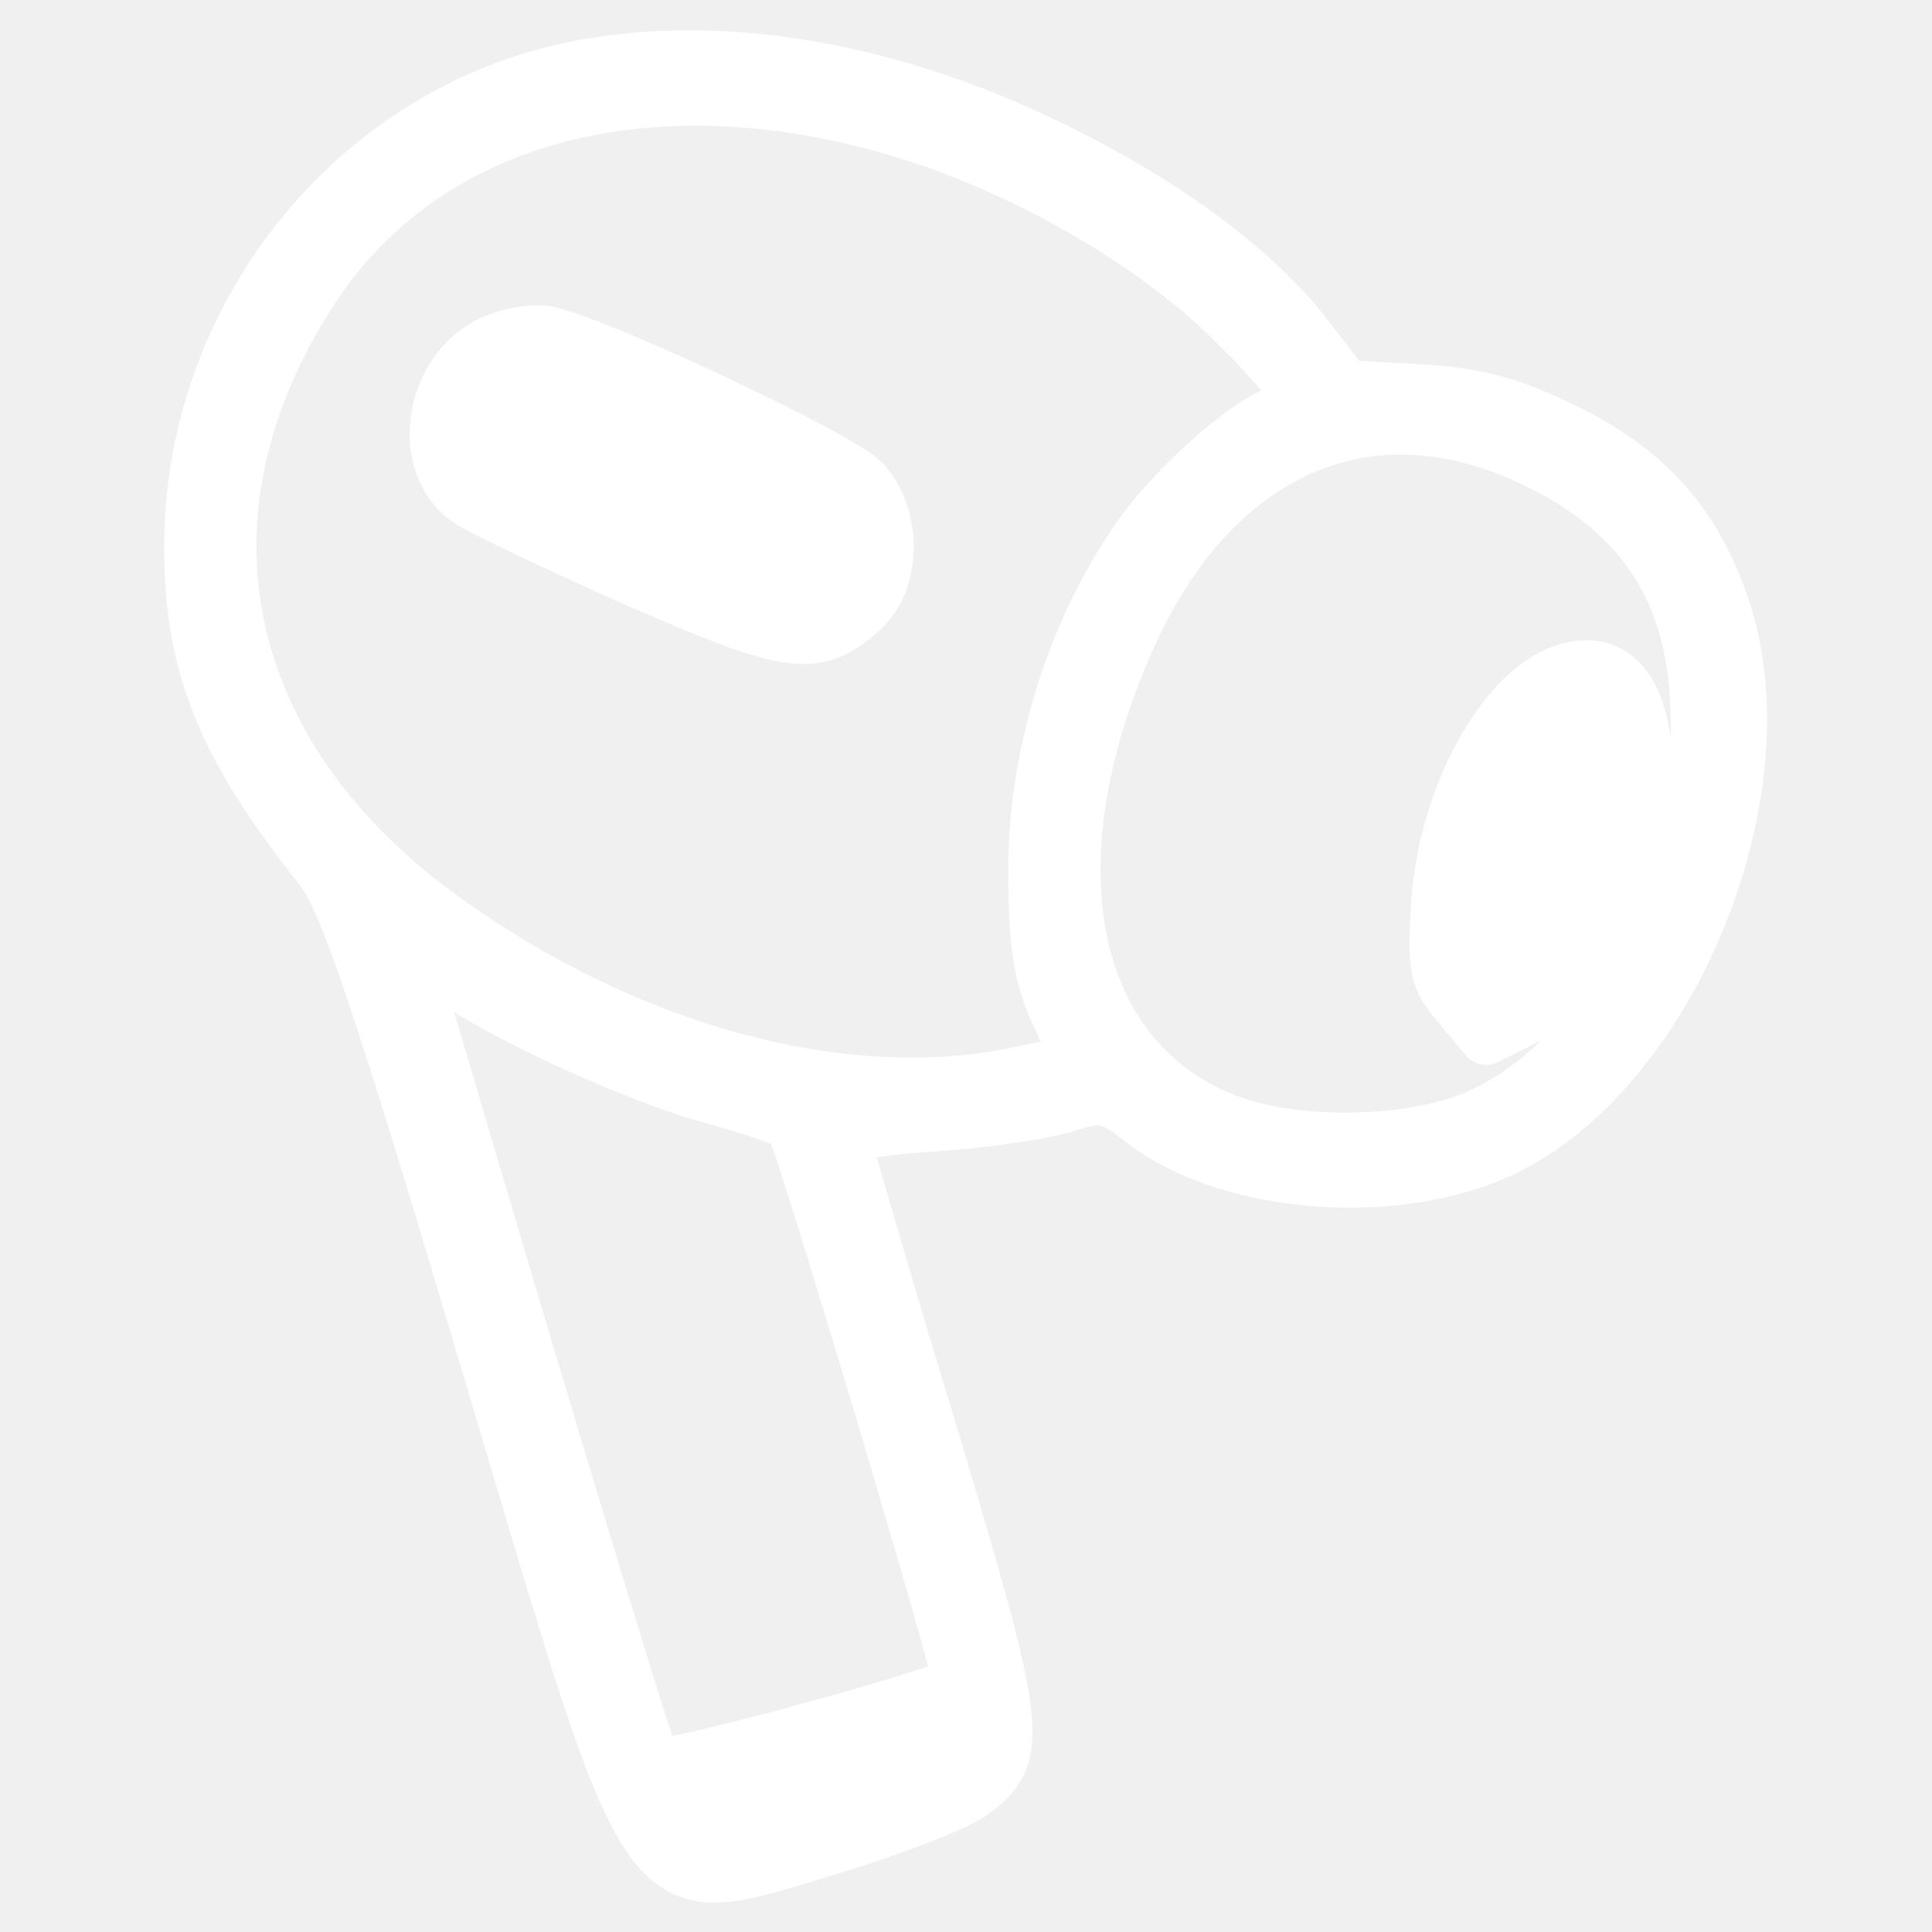
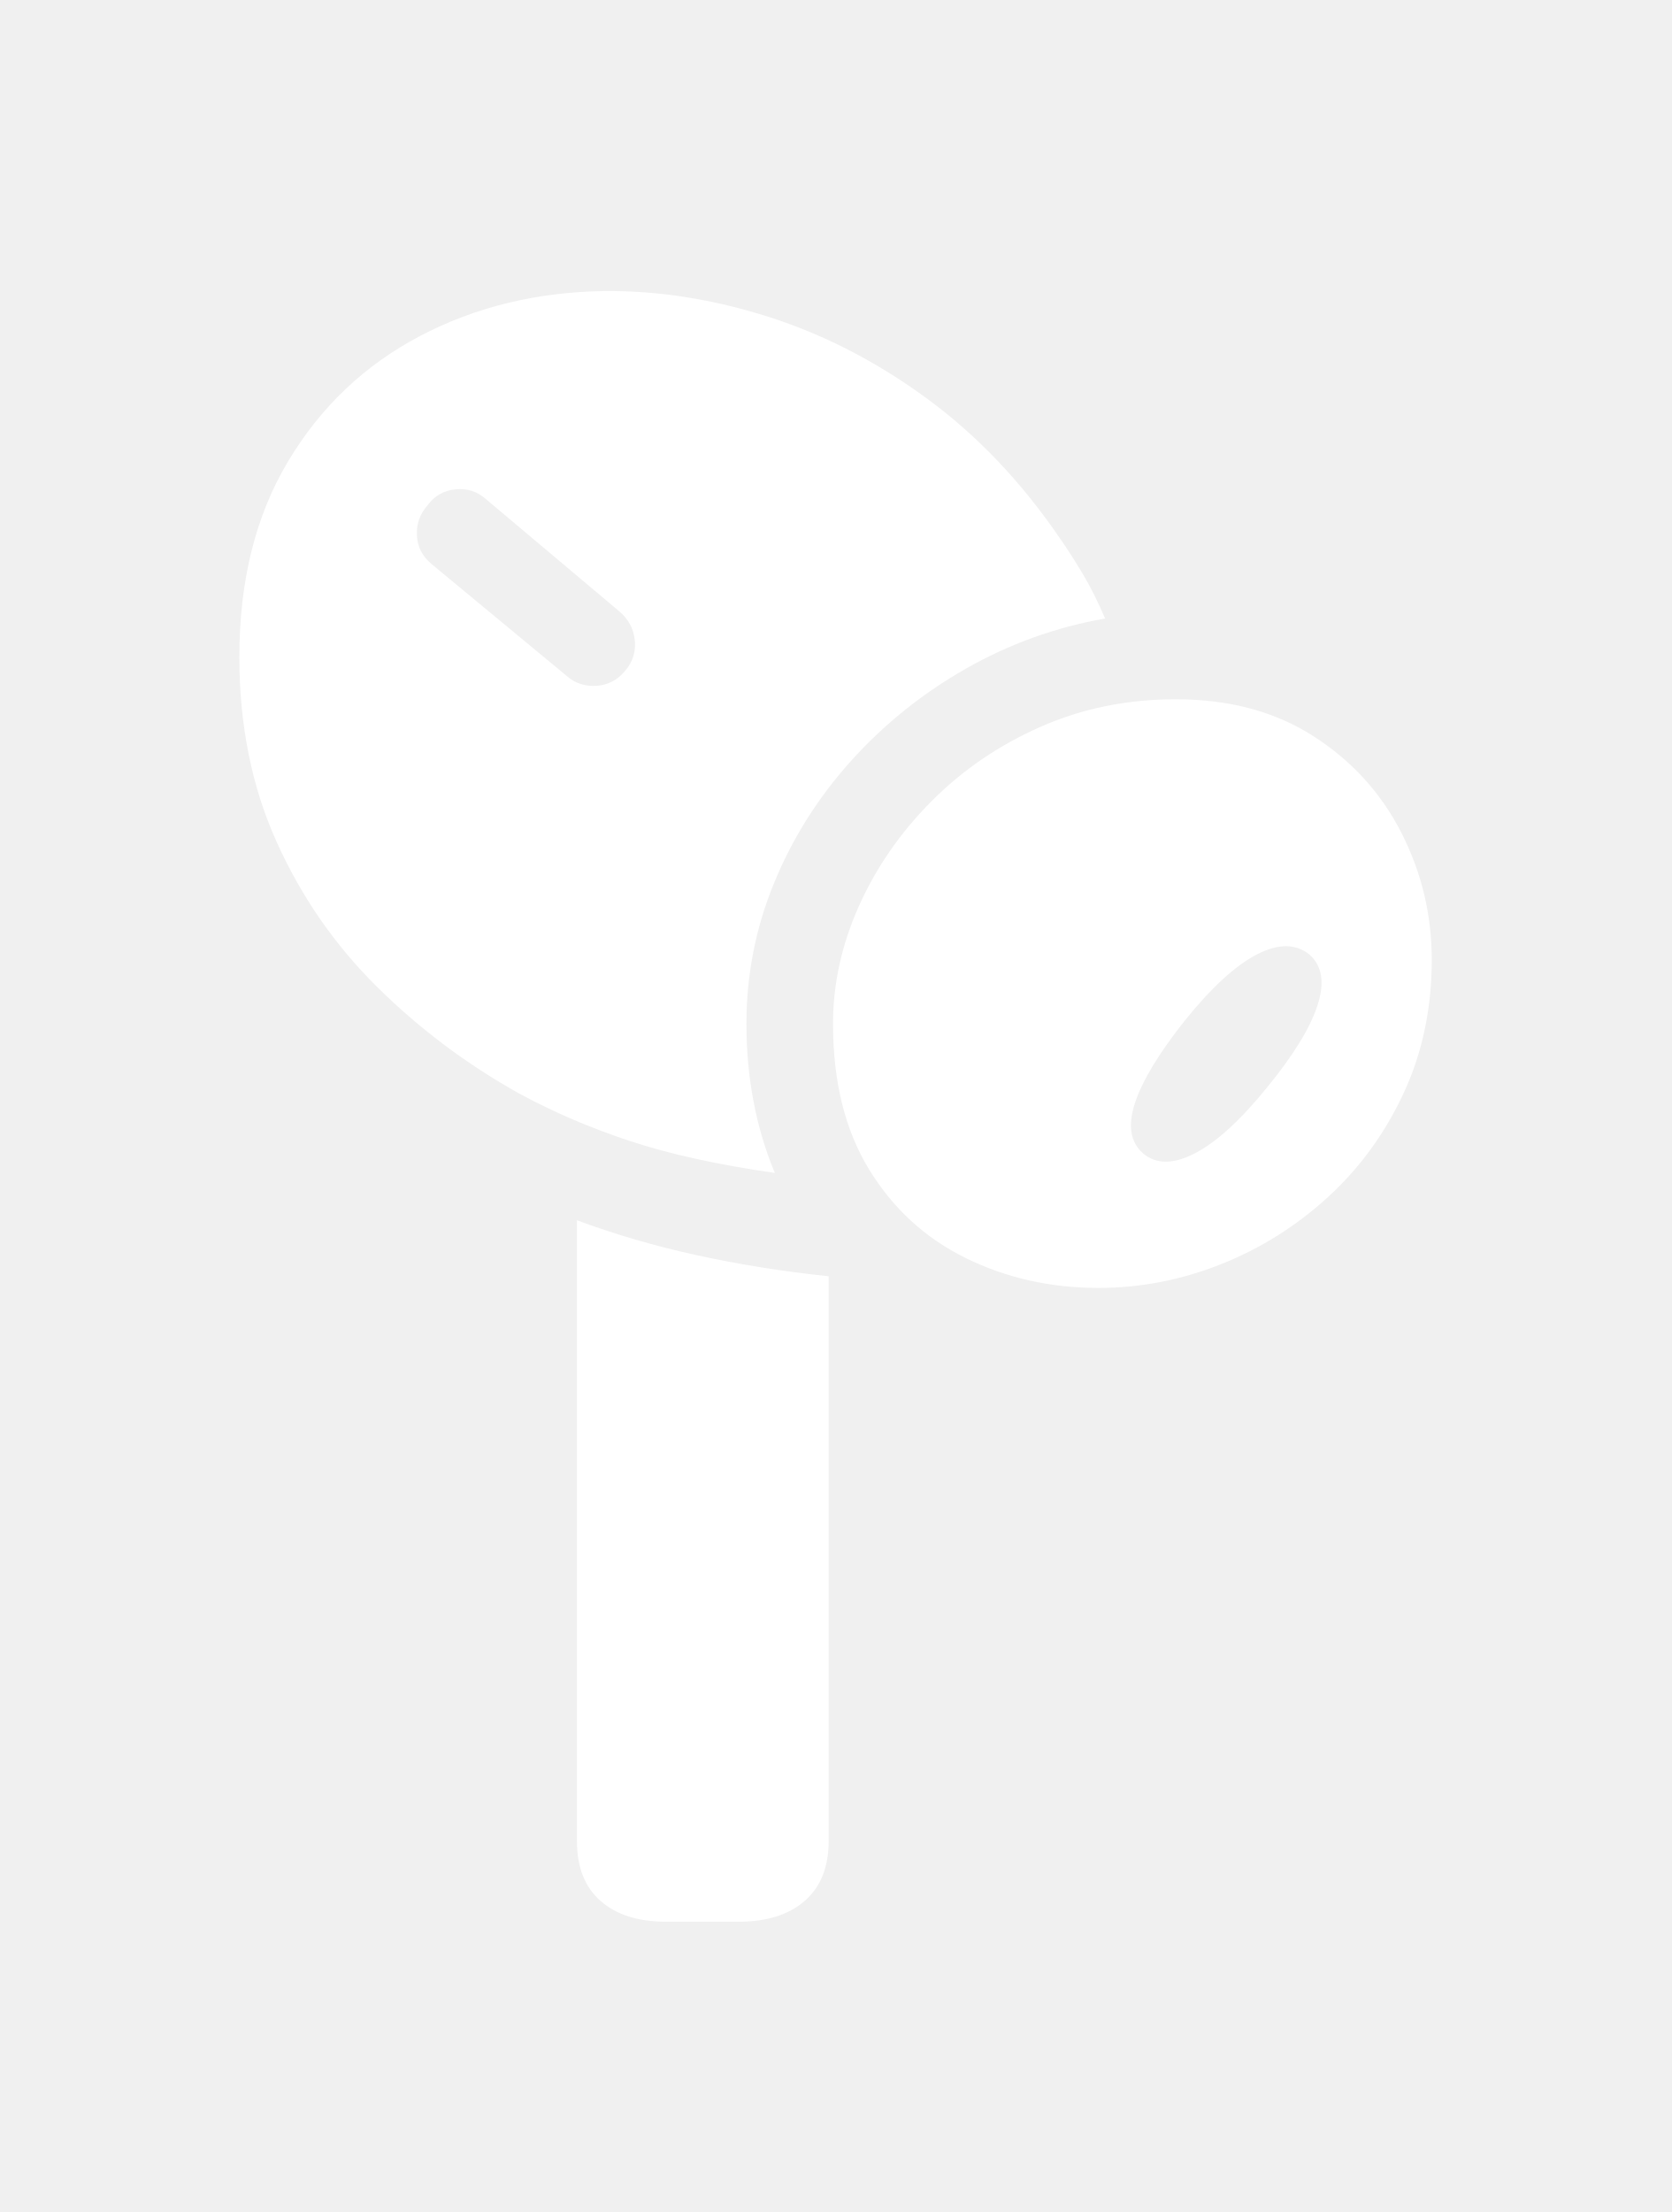
- <svg xmlns="http://www.w3.org/2000/svg" viewBox="27.94 117.07 183.12 183.12">
-   <g transform="translate(0,400) scale(0.1,-0.1)" fill="white" stroke="white" stroke-width="50" stroke-linejoin="round">
-     <path d="M846 2769 c-220 -33 -386 -231 -386 -458 0 -113 31 -189 123 -305 23 -28 56 -125 158 -468 162 -542 142 -515 334 -458 55 17 111 39 125 49 50 37 48 55 -39 345 -45 148 -81 272 -81 276 0 4 38 10 85 13 46 3 102 11 124 18 36 11 42 10 75 -16 75 -57 218 -73 321 -34 172 64 293 350 225 531 -28 76 -71 122 -147 160 -52 25 -83 34 -138 37 l-70 4 -38 49 c-50 65 -142 131 -252 183 -143 68 -292 94 -419 74z m274 -60 c115 -32 242 -102 321 -178 66 -64 83 -91 57 -91 -26 -1 -105 -69 -141 -122 -61 -88 -97 -205 -97 -313 0 -68 5 -101 20 -134 11 -24 20 -44 20 -46 0 -1 -30 -8 -66 -15 -160 -30 -359 24 -530 146 -219 155 -268 387 -127 601 105 159 311 217 543 152z m599 -310 c107 -46 161 -119 168 -227 12 -162 -80 -341 -202 -398 -60 -29 -169 -32 -236 -9 -156 55 -196 244 -99 460 77 172 218 239 369 174z m-1011 -498 c52 -36 172 -91 243 -111 40 -11 76 -23 79 -27 8 -10 162 -524 158 -528 -11 -11 -282 -85 -288 -78 -5 6 -81 254 -226 746 -7 22 1 22 34 -2z m471 -735 c-31 -27 -210 -80 -240 -71 -11 4 -18 10 -14 13 8 8 245 81 265 81 10 0 6 -7 -11 -23z" />
-     <path d="M743 2504 c-56 -28 -69 -115 -20 -149 11 -8 83 -42 159 -76 149 -65 171 -68 216 -27 30 29 30 88 0 121 -22 23 -246 129 -299 141 -13 3 -38 -1 -56 -10z" />
-     <path d="M1760 2193 c-58 -21 -111 -120 -118 -219 -4 -64 -2 -73 21 -99 l25 -30 36 18 c64 30 116 133 116 230 0 81 -30 118 -80 100z" />
+ <svg xmlns="http://www.w3.org/2000/svg" viewBox="0 0 49.35 65.312" width="49.35" height="65.312" version="1.1">
+   <g fill-rule="nonzero" transform="scale(1,-1) translate(0,-65.3125)">
+     <path fill="white" d="     M 17.854,56.719     Q 20.238,56.74 22.698,55.956     Q 25.158,55.172 27.382,53.539     Q 29.605,51.906 31.303,49.414     Q 31.646,48.92 31.979,48.361     Q 32.312,47.803 32.635,47.051     Q 30.443,46.664 28.521,45.568     Q 26.598,44.473 25.137,42.851     Q 23.676,41.229 22.859,39.241     Q 22.043,37.254 22.043,35.084     Q 22.043,32.699 22.881,30.68     Q 20.346,31.045 18.595,31.625     Q 16.844,32.205 15.34,33.021     Q 13.02,34.311 11.14,36.169     Q 9.26,38.027 8.164,40.466     Q 7.068,42.904 7.068,45.912     Q 7.068,49.285 8.508,51.691     Q 9.947,54.098 12.396,55.387     Q 14.846,56.676 17.854,56.719     Z     M 16.736,45.354     Q 17.102,45.031 17.617,45.063     Q 18.133,45.096 18.477,45.525     Q 18.799,45.912 18.745,46.417     Q 18.691,46.922 18.283,47.266     L 14.352,50.574     Q 13.965,50.918 13.449,50.864     Q 12.934,50.811 12.633,50.402     Q 12.289,50.016 12.311,49.511     Q 12.332,49.006 12.74,48.662     Z     M 32.441,27.285     Q 30.314,27.285 28.521,28.166     Q 26.727,29.047 25.663,30.787     Q 24.6,32.527 24.6,35.084     Q 24.6,36.846 25.362,38.554     Q 26.125,40.262 27.5,41.647     Q 28.875,43.033 30.723,43.85     Q 32.57,44.666 34.719,44.666     Q 37.082,44.666 38.779,43.581     Q 40.477,42.496 41.379,40.734     Q 42.281,38.973 42.281,36.975     Q 42.281,34.826 41.454,33.043     Q 40.627,31.26 39.22,29.971     Q 37.812,28.682 36.051,27.983     Q 34.289,27.285 32.441,27.285     Z     M 33.752,31.26     Q 34.332,30.766 35.288,31.26     Q 36.244,31.754 37.426,33.215     Q 38.586,34.633 38.908,35.632     Q 39.23,36.631 38.672,37.125     Q 38.07,37.619 37.125,37.136     Q 36.18,36.652 34.998,35.191     Q 33.838,33.73 33.516,32.742     Q 33.193,31.754 33.752,31.26     Z     M 21.828,8.572     L 19.658,8.572     Q 18.434,8.572 17.735,9.185     Q 17.037,9.797 17.037,10.957     L 17.037,29.283     Q 18.713,28.66 20.571,28.252     Q 22.43,27.844 24.471,27.629     L 24.471,10.957     Q 24.471,9.797 23.762,9.185     Q 23.053,8.572 21.828,8.572     Z " />
  </g>
</svg>
